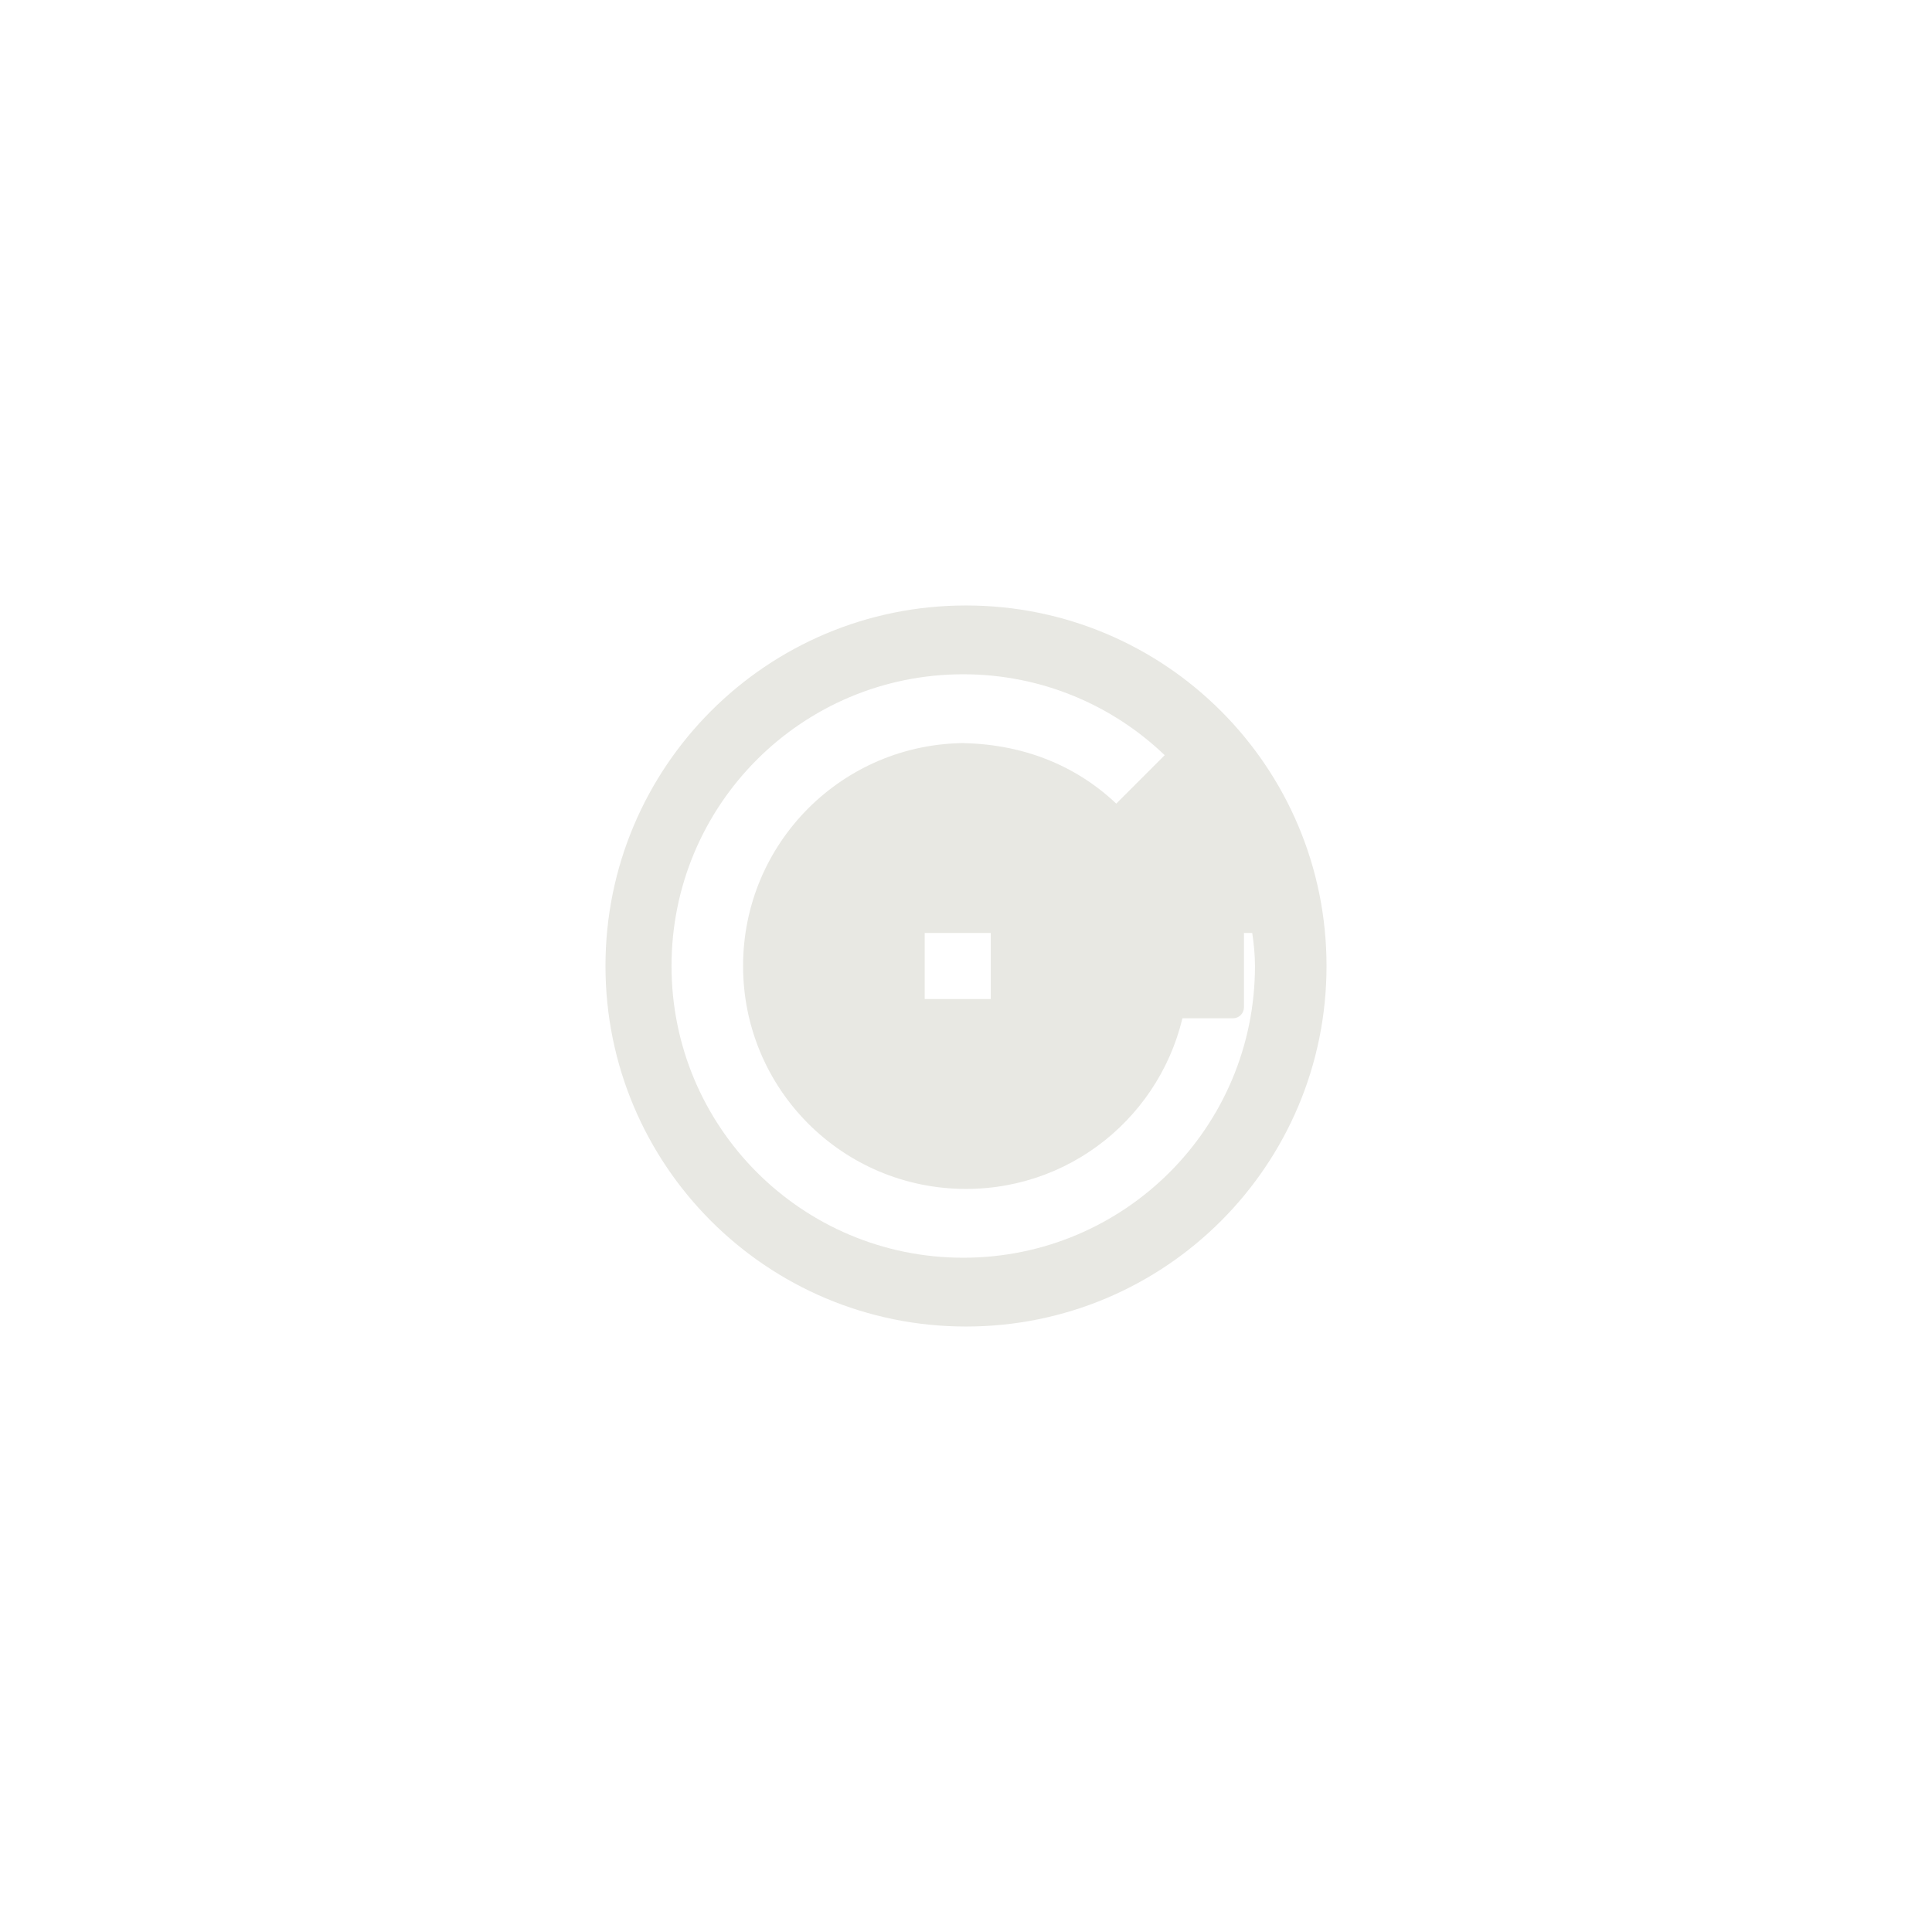
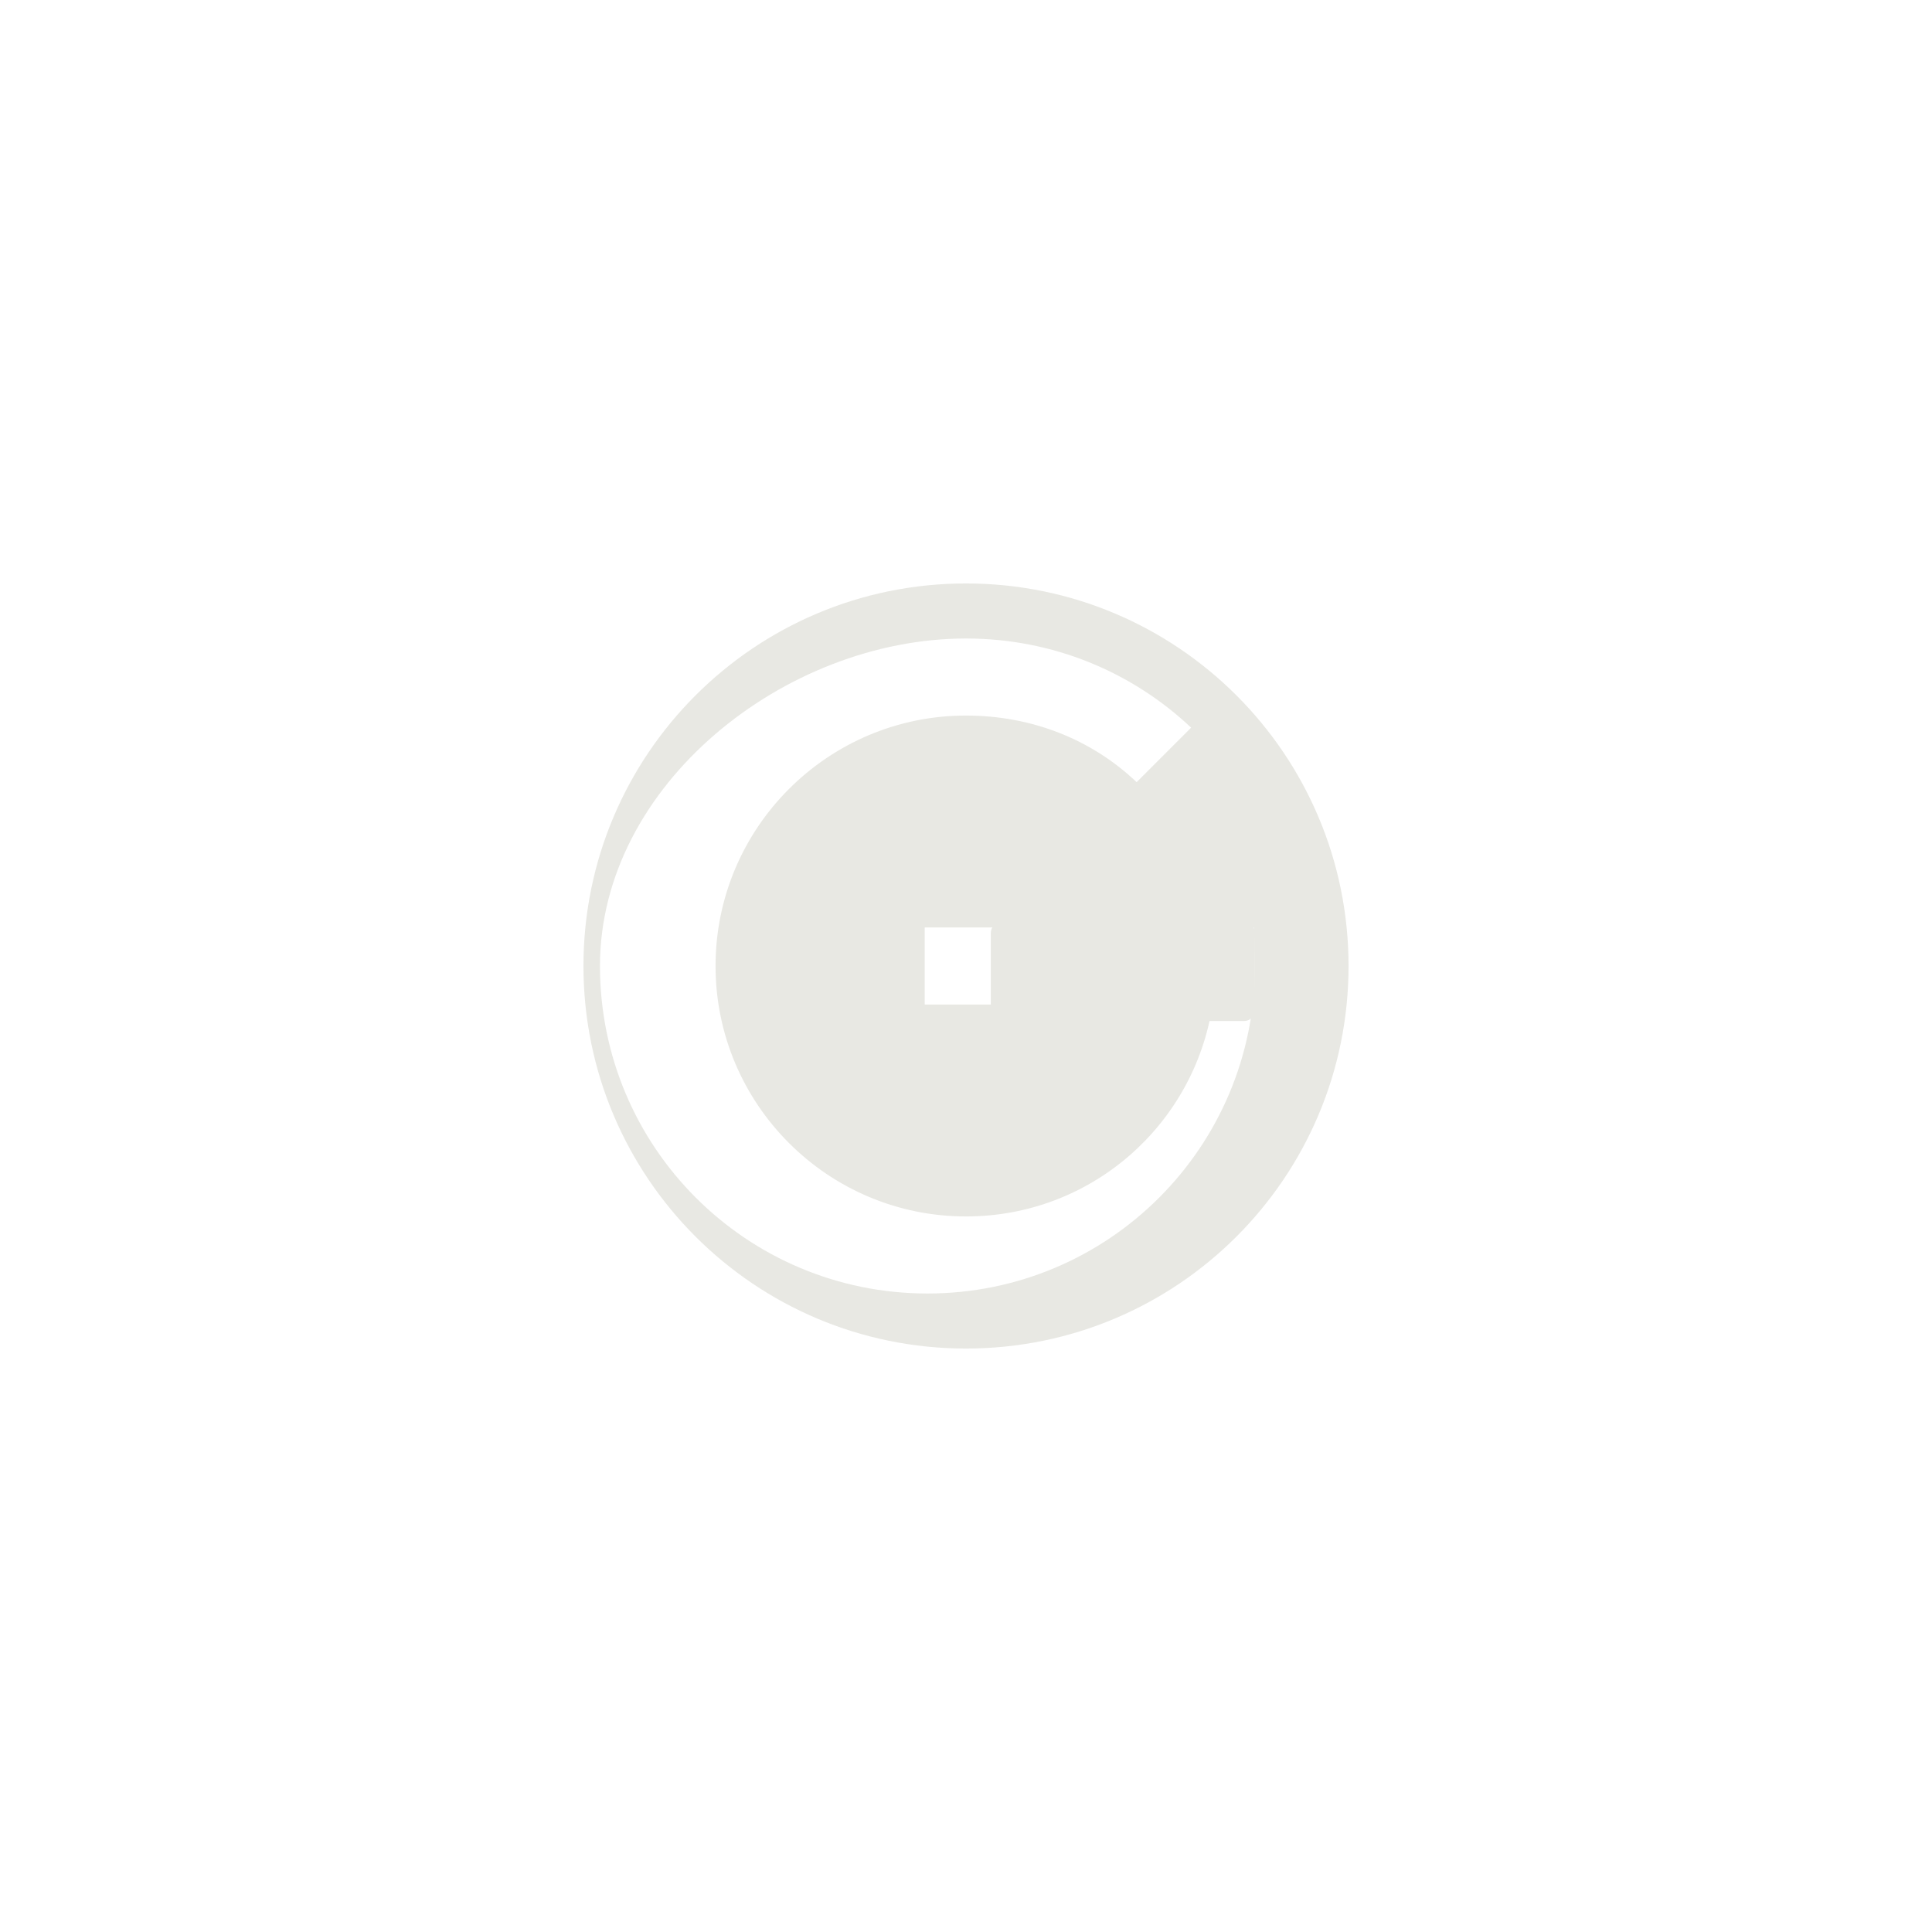
<svg xmlns="http://www.w3.org/2000/svg" width="351" height="351" viewBox="0 0 351 351" fill="none">
-   <path fill-rule="evenodd" clip-rule="evenodd" d="M175.5 110c36.2 0 65.5 29.3 65.5 65.5 0 36.2-29.3 65.5-65.5 65.5-36.2 0-65.5-29.3-65.5-65.5S139.3 110 175.5 110zm0 25c-22.4 0-40.5 18.1-40.5 40.5s18.1 40.5 40.5 40.5c20.4 0 37.1-15 40-34.5H168v-12h59.5c.3 2 .5 4 .5 6 0 29.3-23.7 53-53 53-29.3 0-53-23.7-53-53s23.7-53 53-53c14.2 0 27.1 5.6 36.6 14.7l-8.8 8.8c-7.4-7-17.2-11-28.8-11z" fill="#E8E8E3" />
-   <rect x="180" y="166" width="46" height="19" rx="2" fill="#E8E8E3" />
+   <g fill="#E8E8E3">
+     <path fill-rule="evenodd" clip-rule="evenodd" d="M175.5 106c38.4 0 69.5 31.1 69.5 69.5s-31.1 69.5-69.5 69.5-69.5-31.1-69.5-69.5S137.1 106 175.5 106zm0 24c-25.1 0-45.5 20.4-45.5 45.5s20.4 45.5 45.5 45.5c22.8 0 41.5-16.7 44.8-38.5H168v-14h59.8c.1 2.3.2 4.6.2 7 0 32.9-26.6 59.5-59.5 59.5-32.9 0-59.5-26.6-59.5-59.5S142.6 116 175.5 116c15.8 0 30.2 6.1 40.9 16.2l-9.9 9.9c-8.2-7.8-19.1-12.1-31-12.1z" />
+     <rect x="180" y="167.5" width="48" height="18" rx="2" />
+   </g>
</svg>
